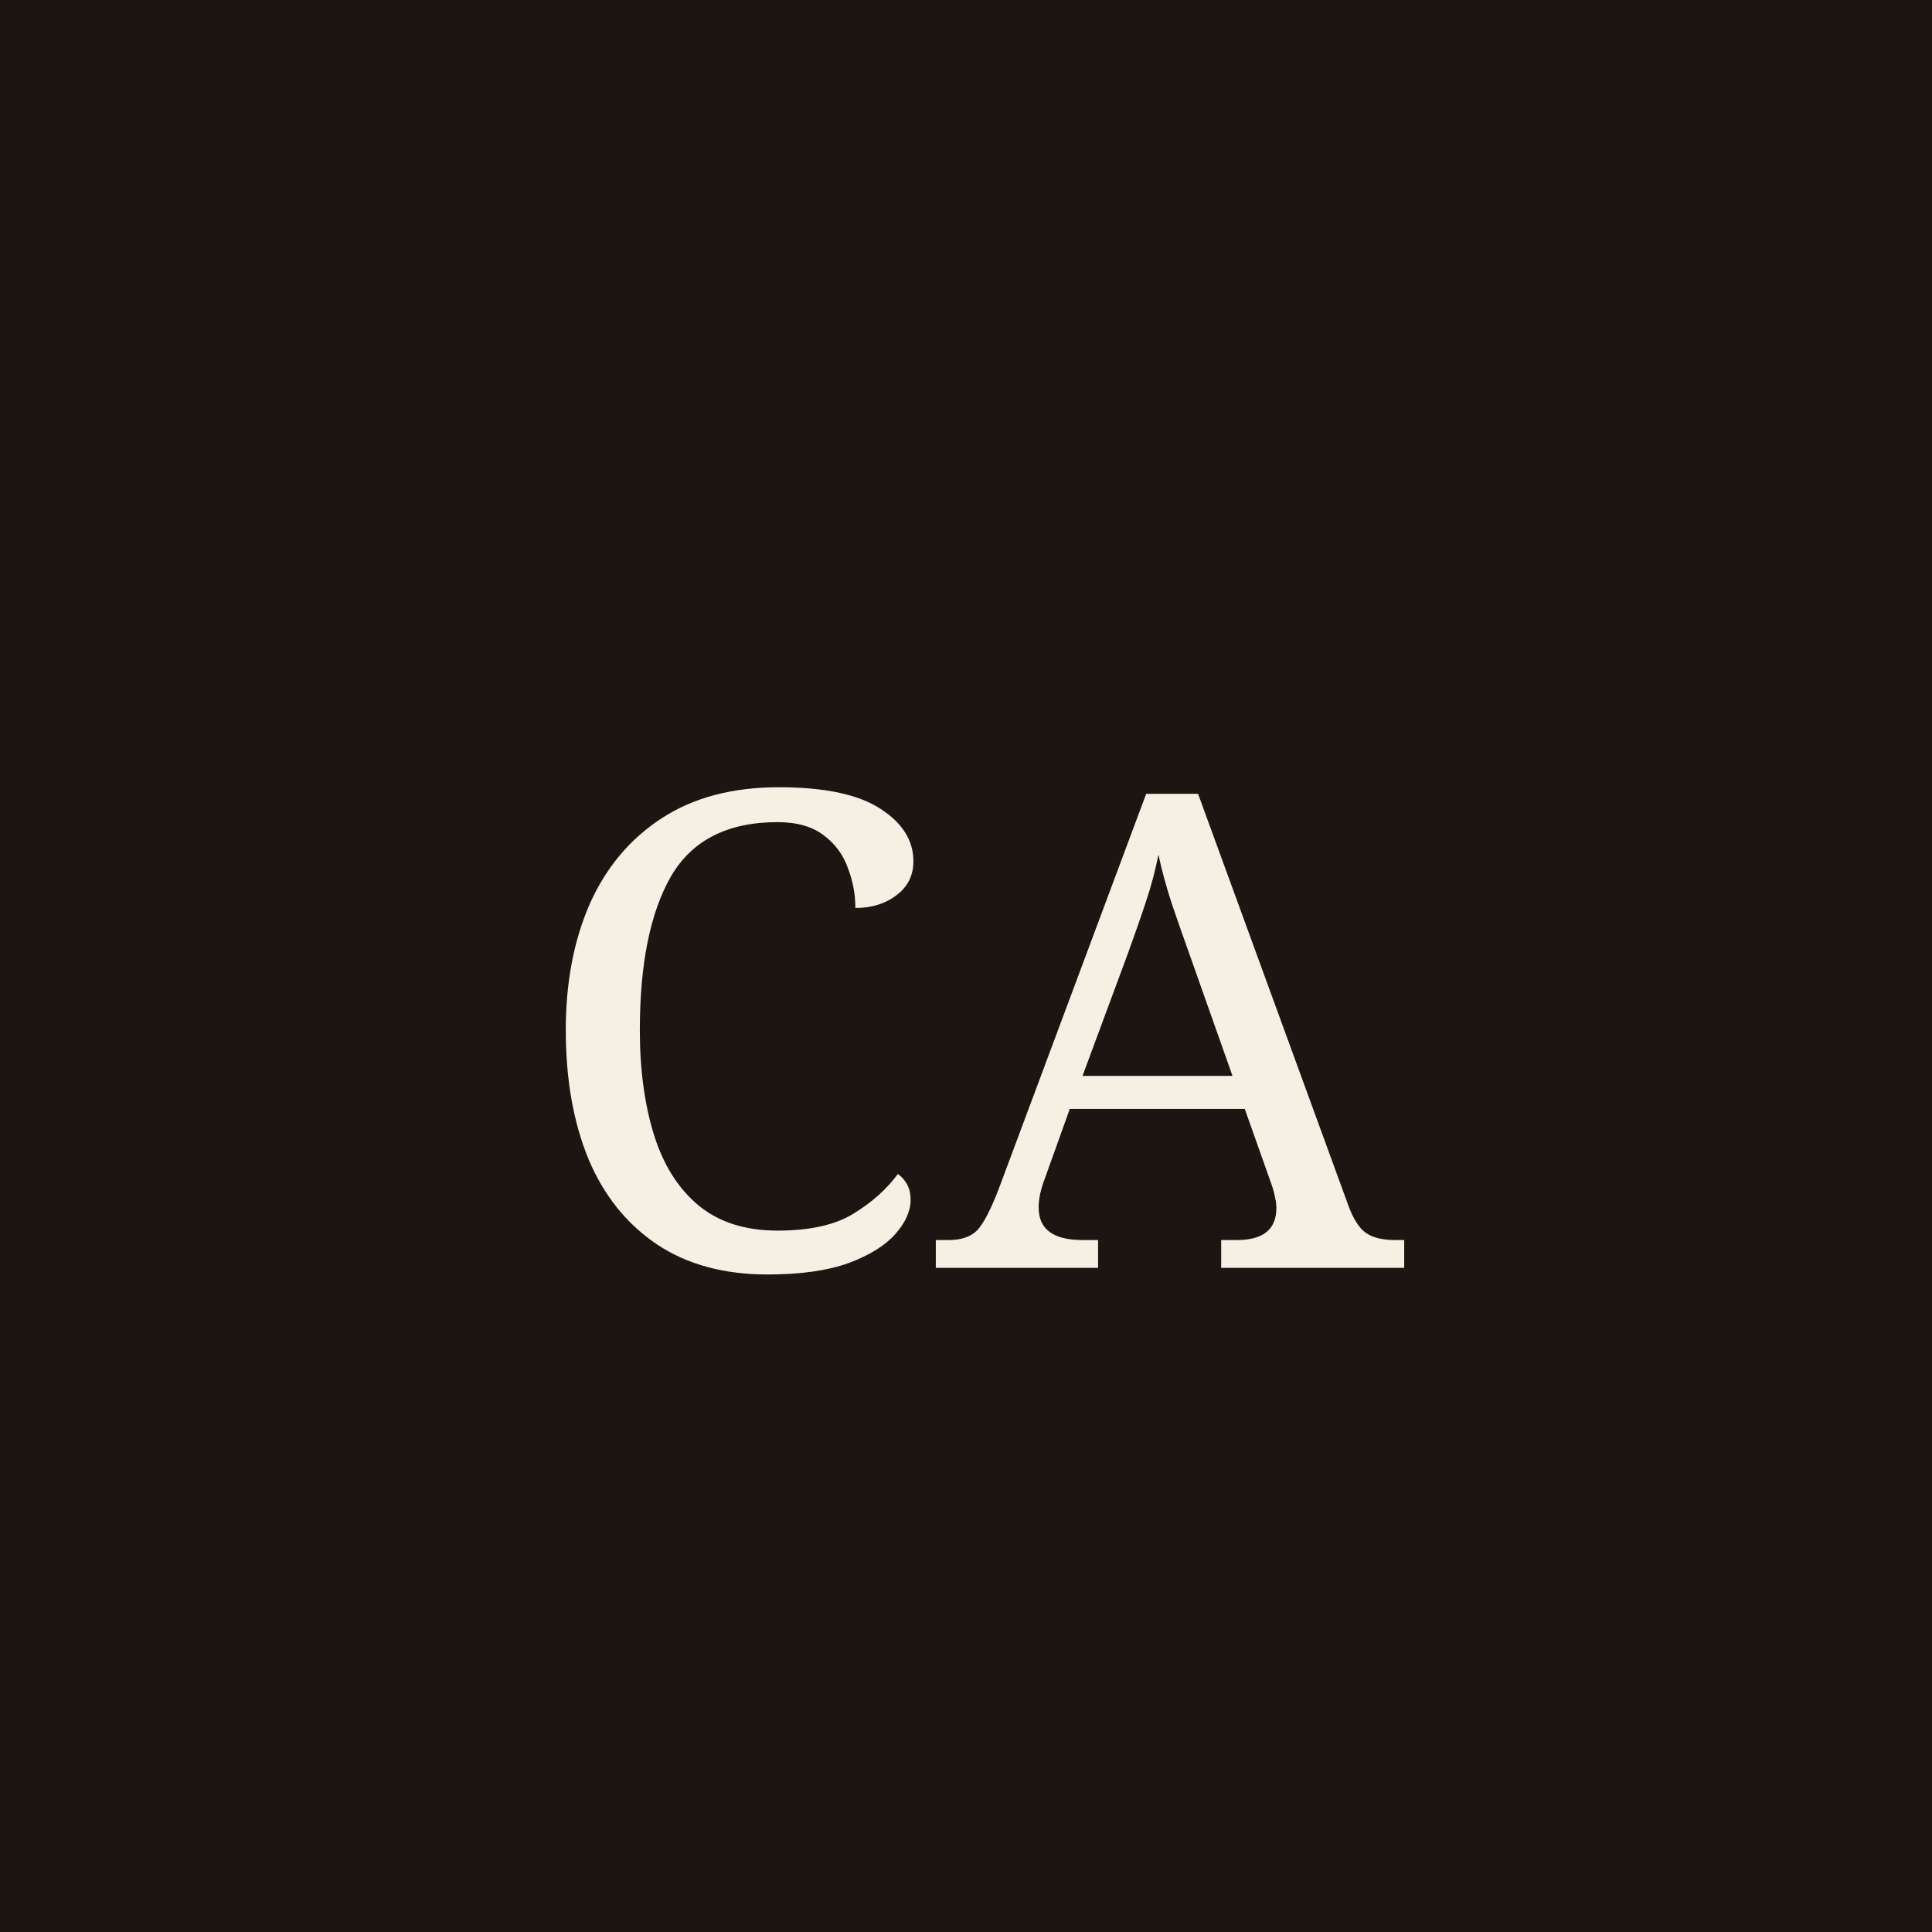
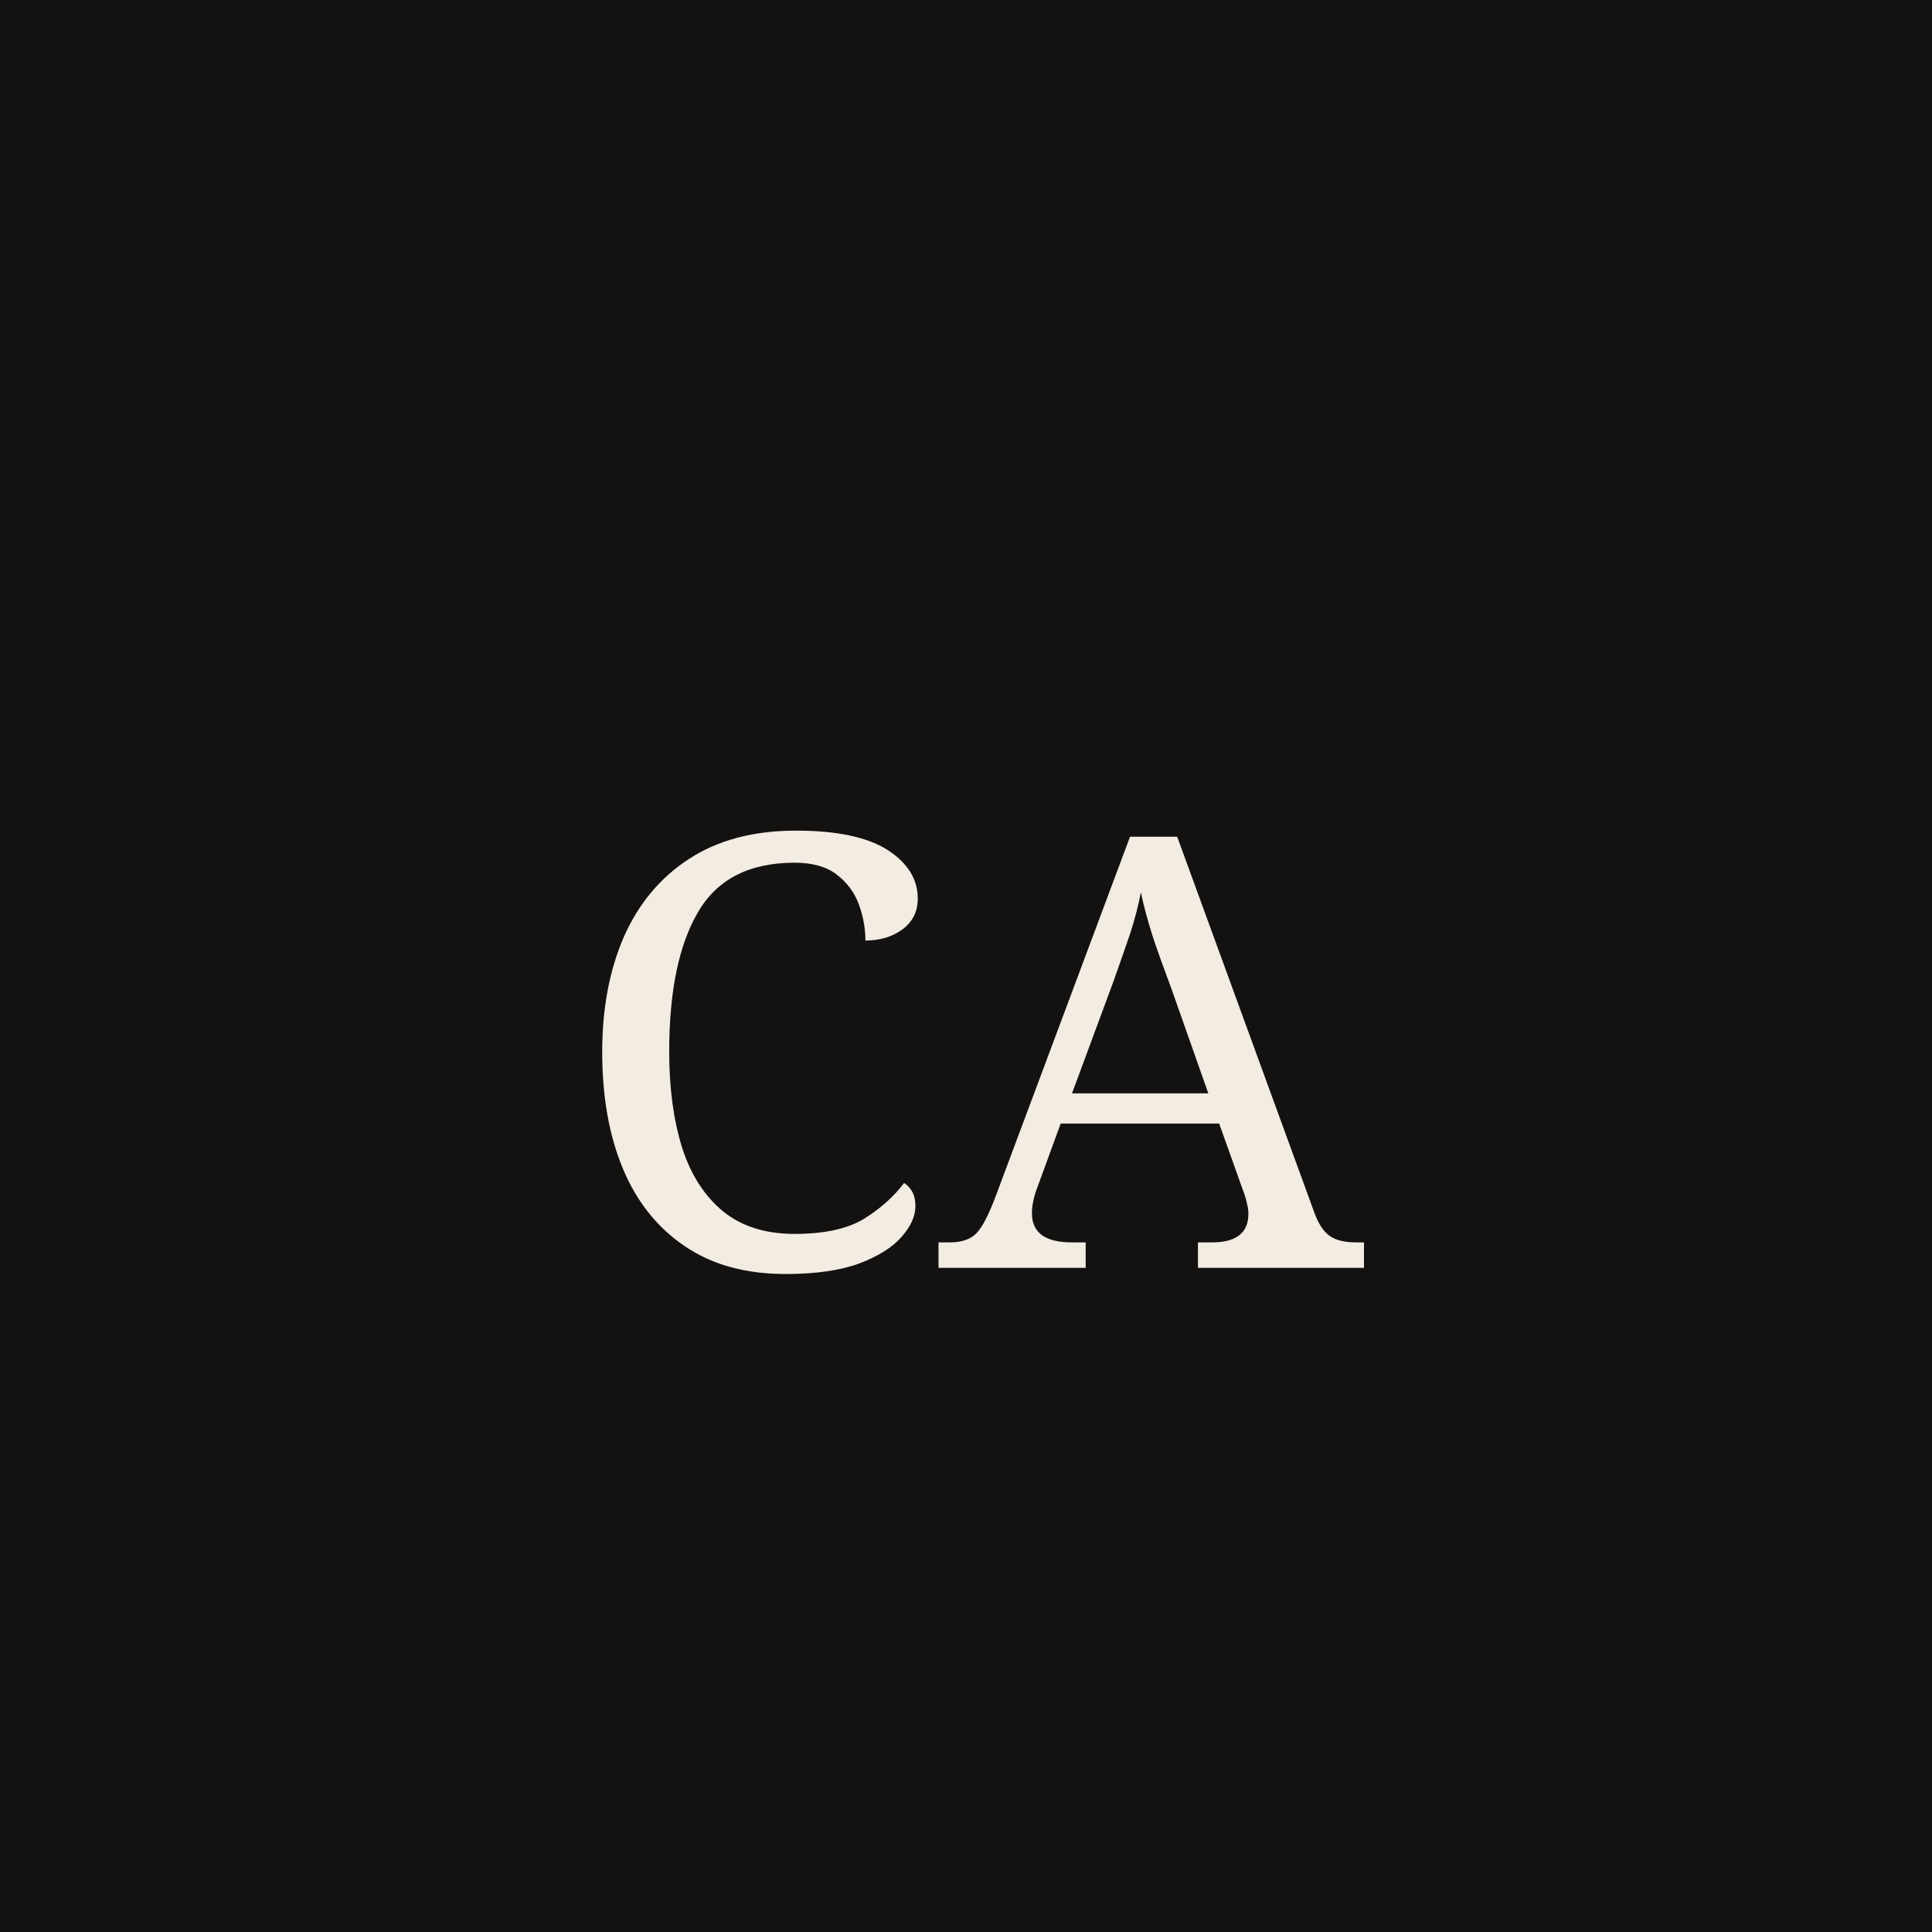
<svg xmlns="http://www.w3.org/2000/svg" viewBox="0 0 64 64">
-   <rect width="64" height="64" fill="#1c1612" />
-   <text x="32" y="42" text-anchor="middle" font-size="22" font-family="Georgia, serif" fill="#f6efe4">CA</text>
+   <rect width="64" height="64" fill="#141210" />
+   <text x="32" y="42" text-anchor="middle" font-size="20" font-family="Georgia, serif" fill="#f3ece3">CA</text>
</svg>
